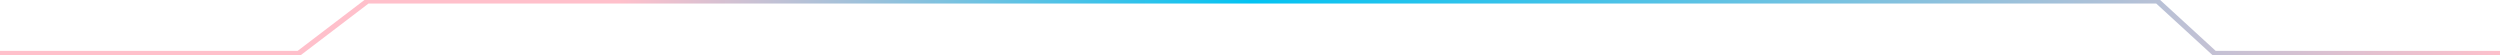
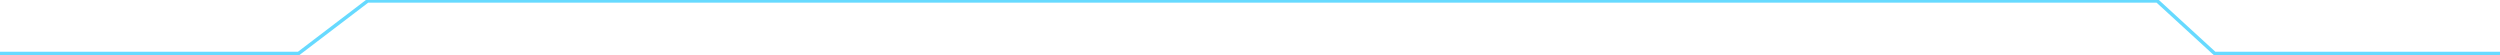
<svg xmlns="http://www.w3.org/2000/svg" width="100%" height="100%" viewBox="0 0 1418.25 30.862">
-   <defs>
-     <linearGradient id="animatedGradient2" x1="0%" y1="0%" x2="100%" y2="0%">
-       <stop offset="0%" stop-color="pink">
-         <animate attributeName="stop-color" values="#03c3f2;hotpink;#03c3f2" dur="3s" repeatCount="indefinite" />
-       </stop>
-       <stop offset="25%" stop-color="pink">
-         <animate attributeName="stop-color" values="hotpink;#03c3f2;hotpink" dur="6s" repeatCount="indefinite" />
-       </stop>
-       <stop offset="50%" stop-color="#03c3f2">
-         <animate attributeName="stop-color" values="#03c3f2;hotpink;#03c3f2" dur="2s" repeatCount="indefinite" />
-       </stop>
-       <stop offset="100%" stop-color="pink">
-         <animate attributeName="stop-color" values="hotpink;#03c3f2;hotpink" dur="0.11s" repeatCount="indefinite" />
-       </stop>
-     </linearGradient>
-   </defs>
-   <path id="Path_2" data-name="Path 2" d="M302,250.189H471.353l39.213-29.862H1525.793l32.6,29.862H1720.25" transform="translate(-302 -219.827)" fill="none" stroke="url(#animatedGradient2)" stroke-width="3" />
+   <style>
+     .path {
+       fill: none;
+       stroke: #67daff;
+       stroke-width: 2;
+       animation: filter-animation 10s infinite;
+     }
+ 
+     @keyframes filter-animation {
+       0% {stroke: #67daff; }
+       33% { stroke: hotpink; }
+       66% { stroke: #D8B706; }
+       100% { stroke: #67daff;  }
+     }
+   </style>
+   <g>
+     <path class="path" d="M302,250.189H471.353l39.213-29.862H1525.793l32.6,29.862H1720.25" transform="translate(-302 -219.827)" />
+   </g>
</svg>
